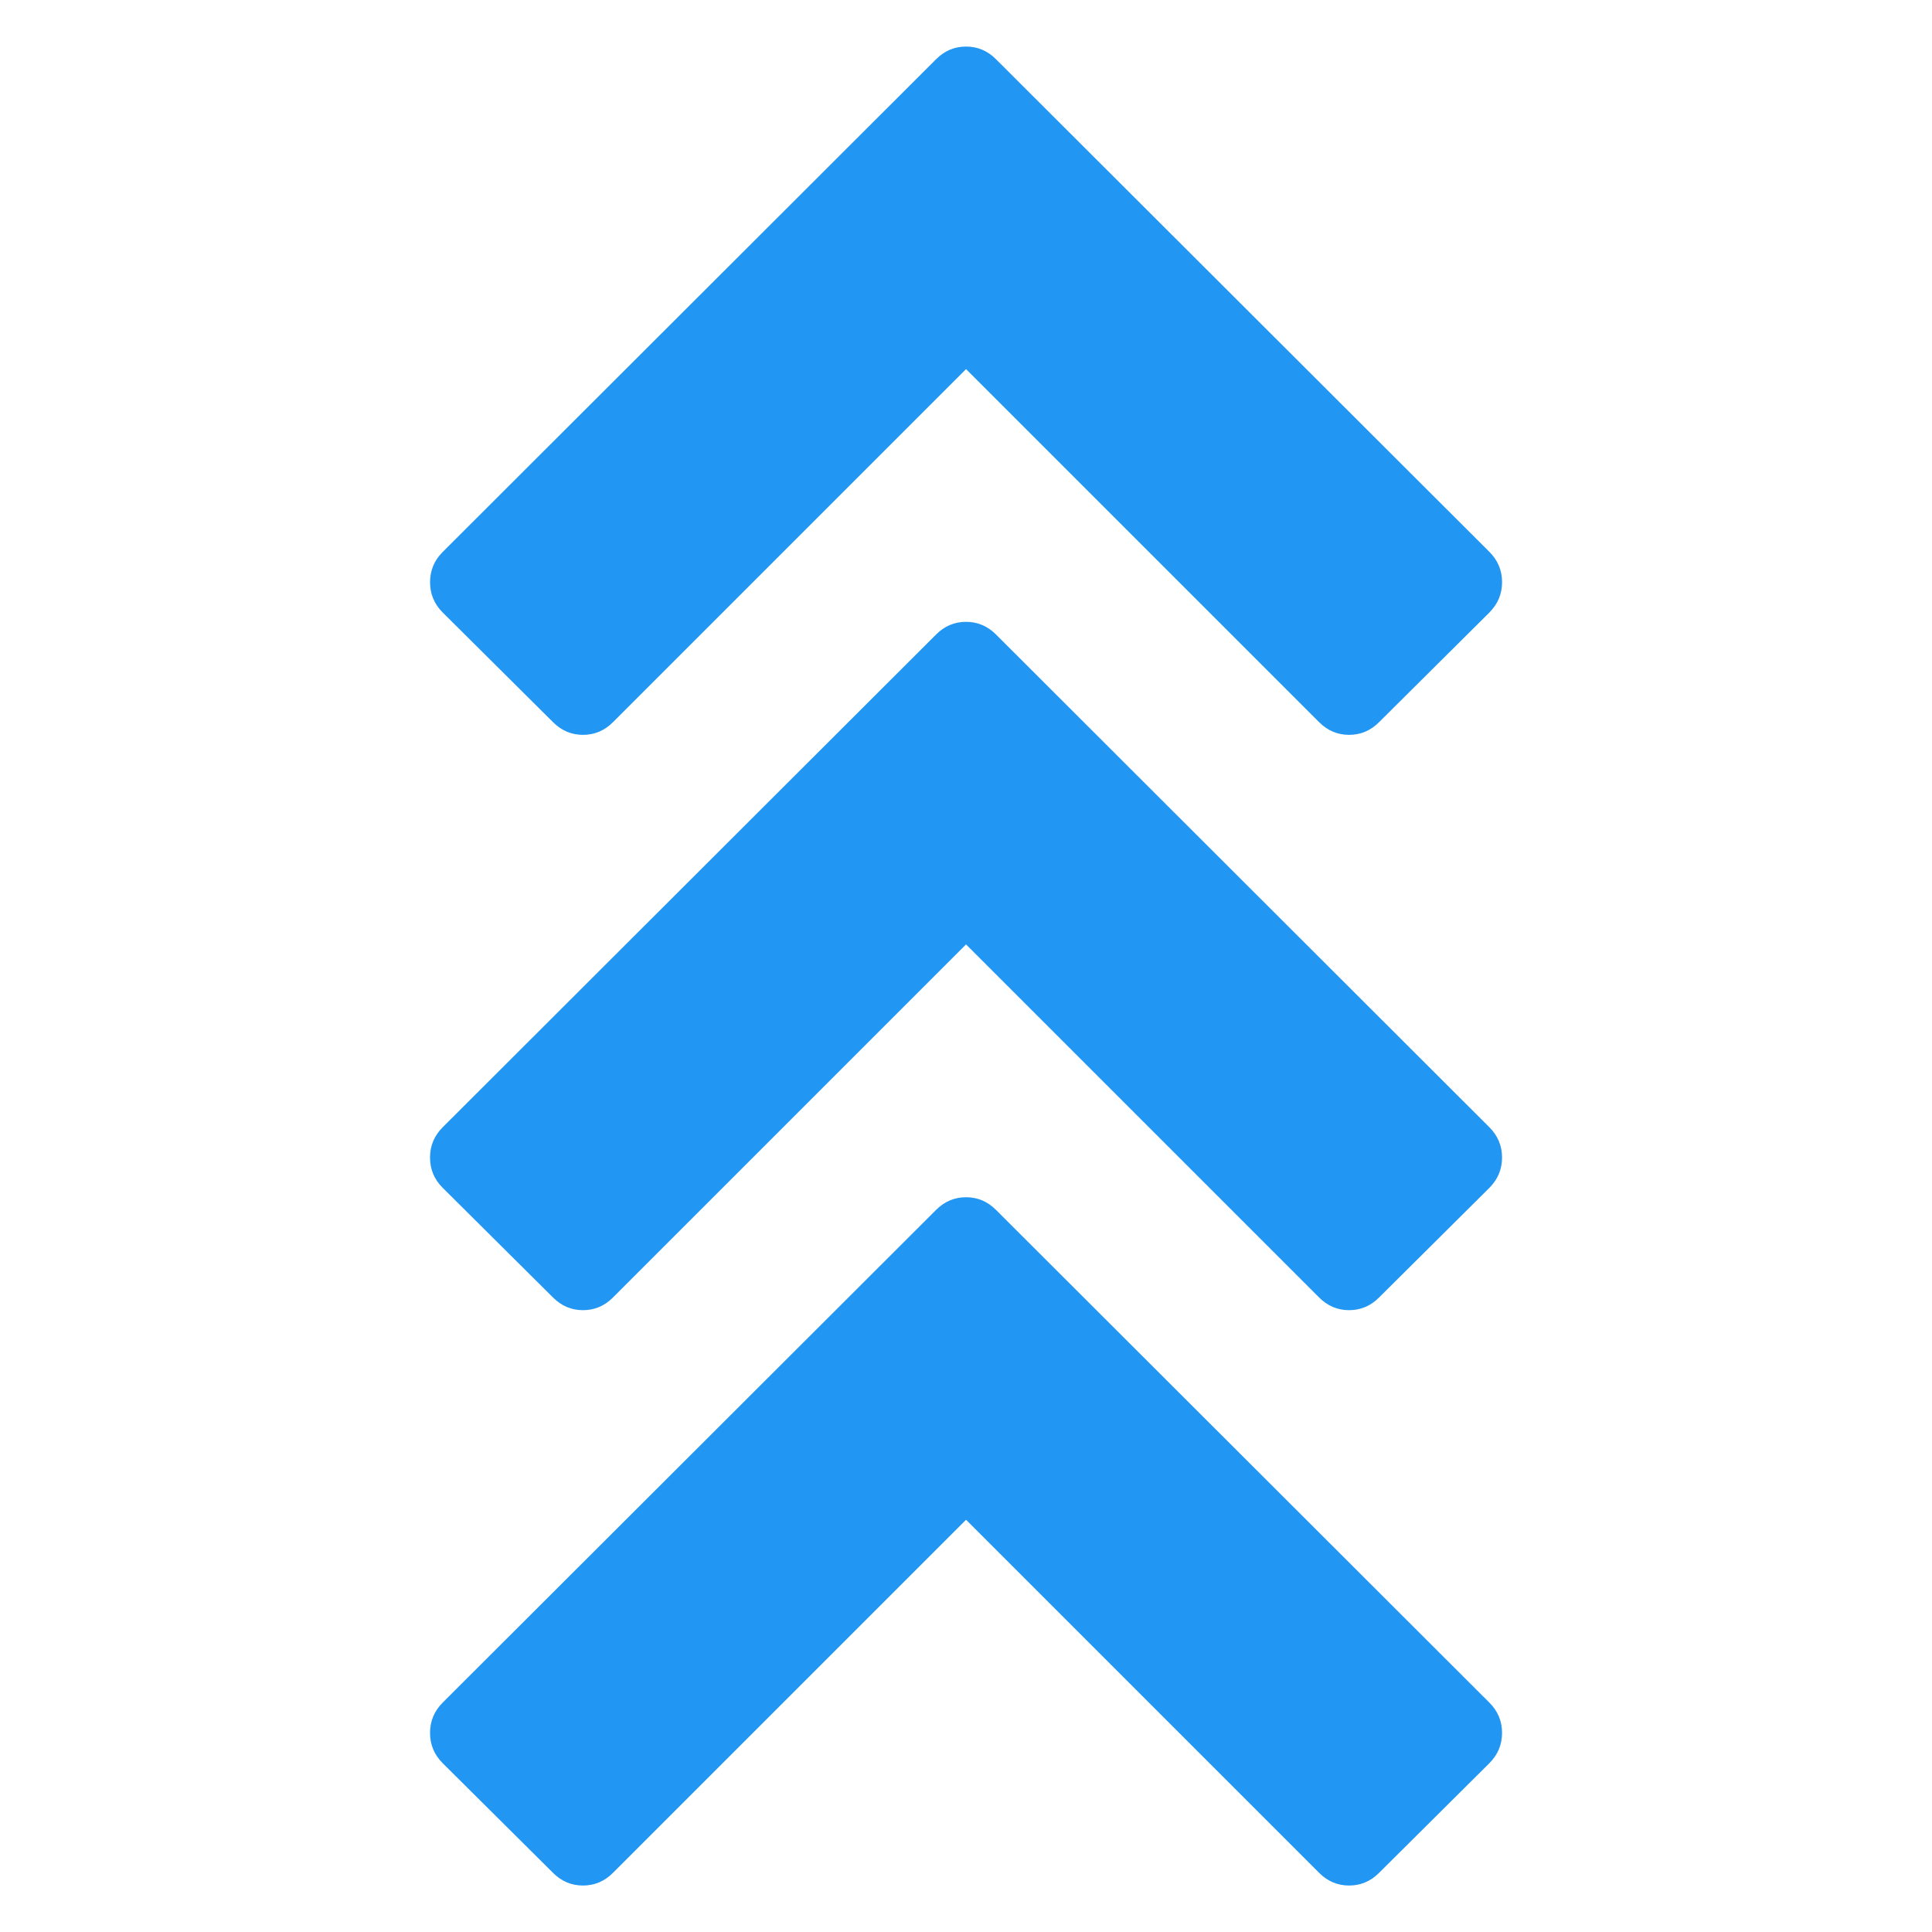
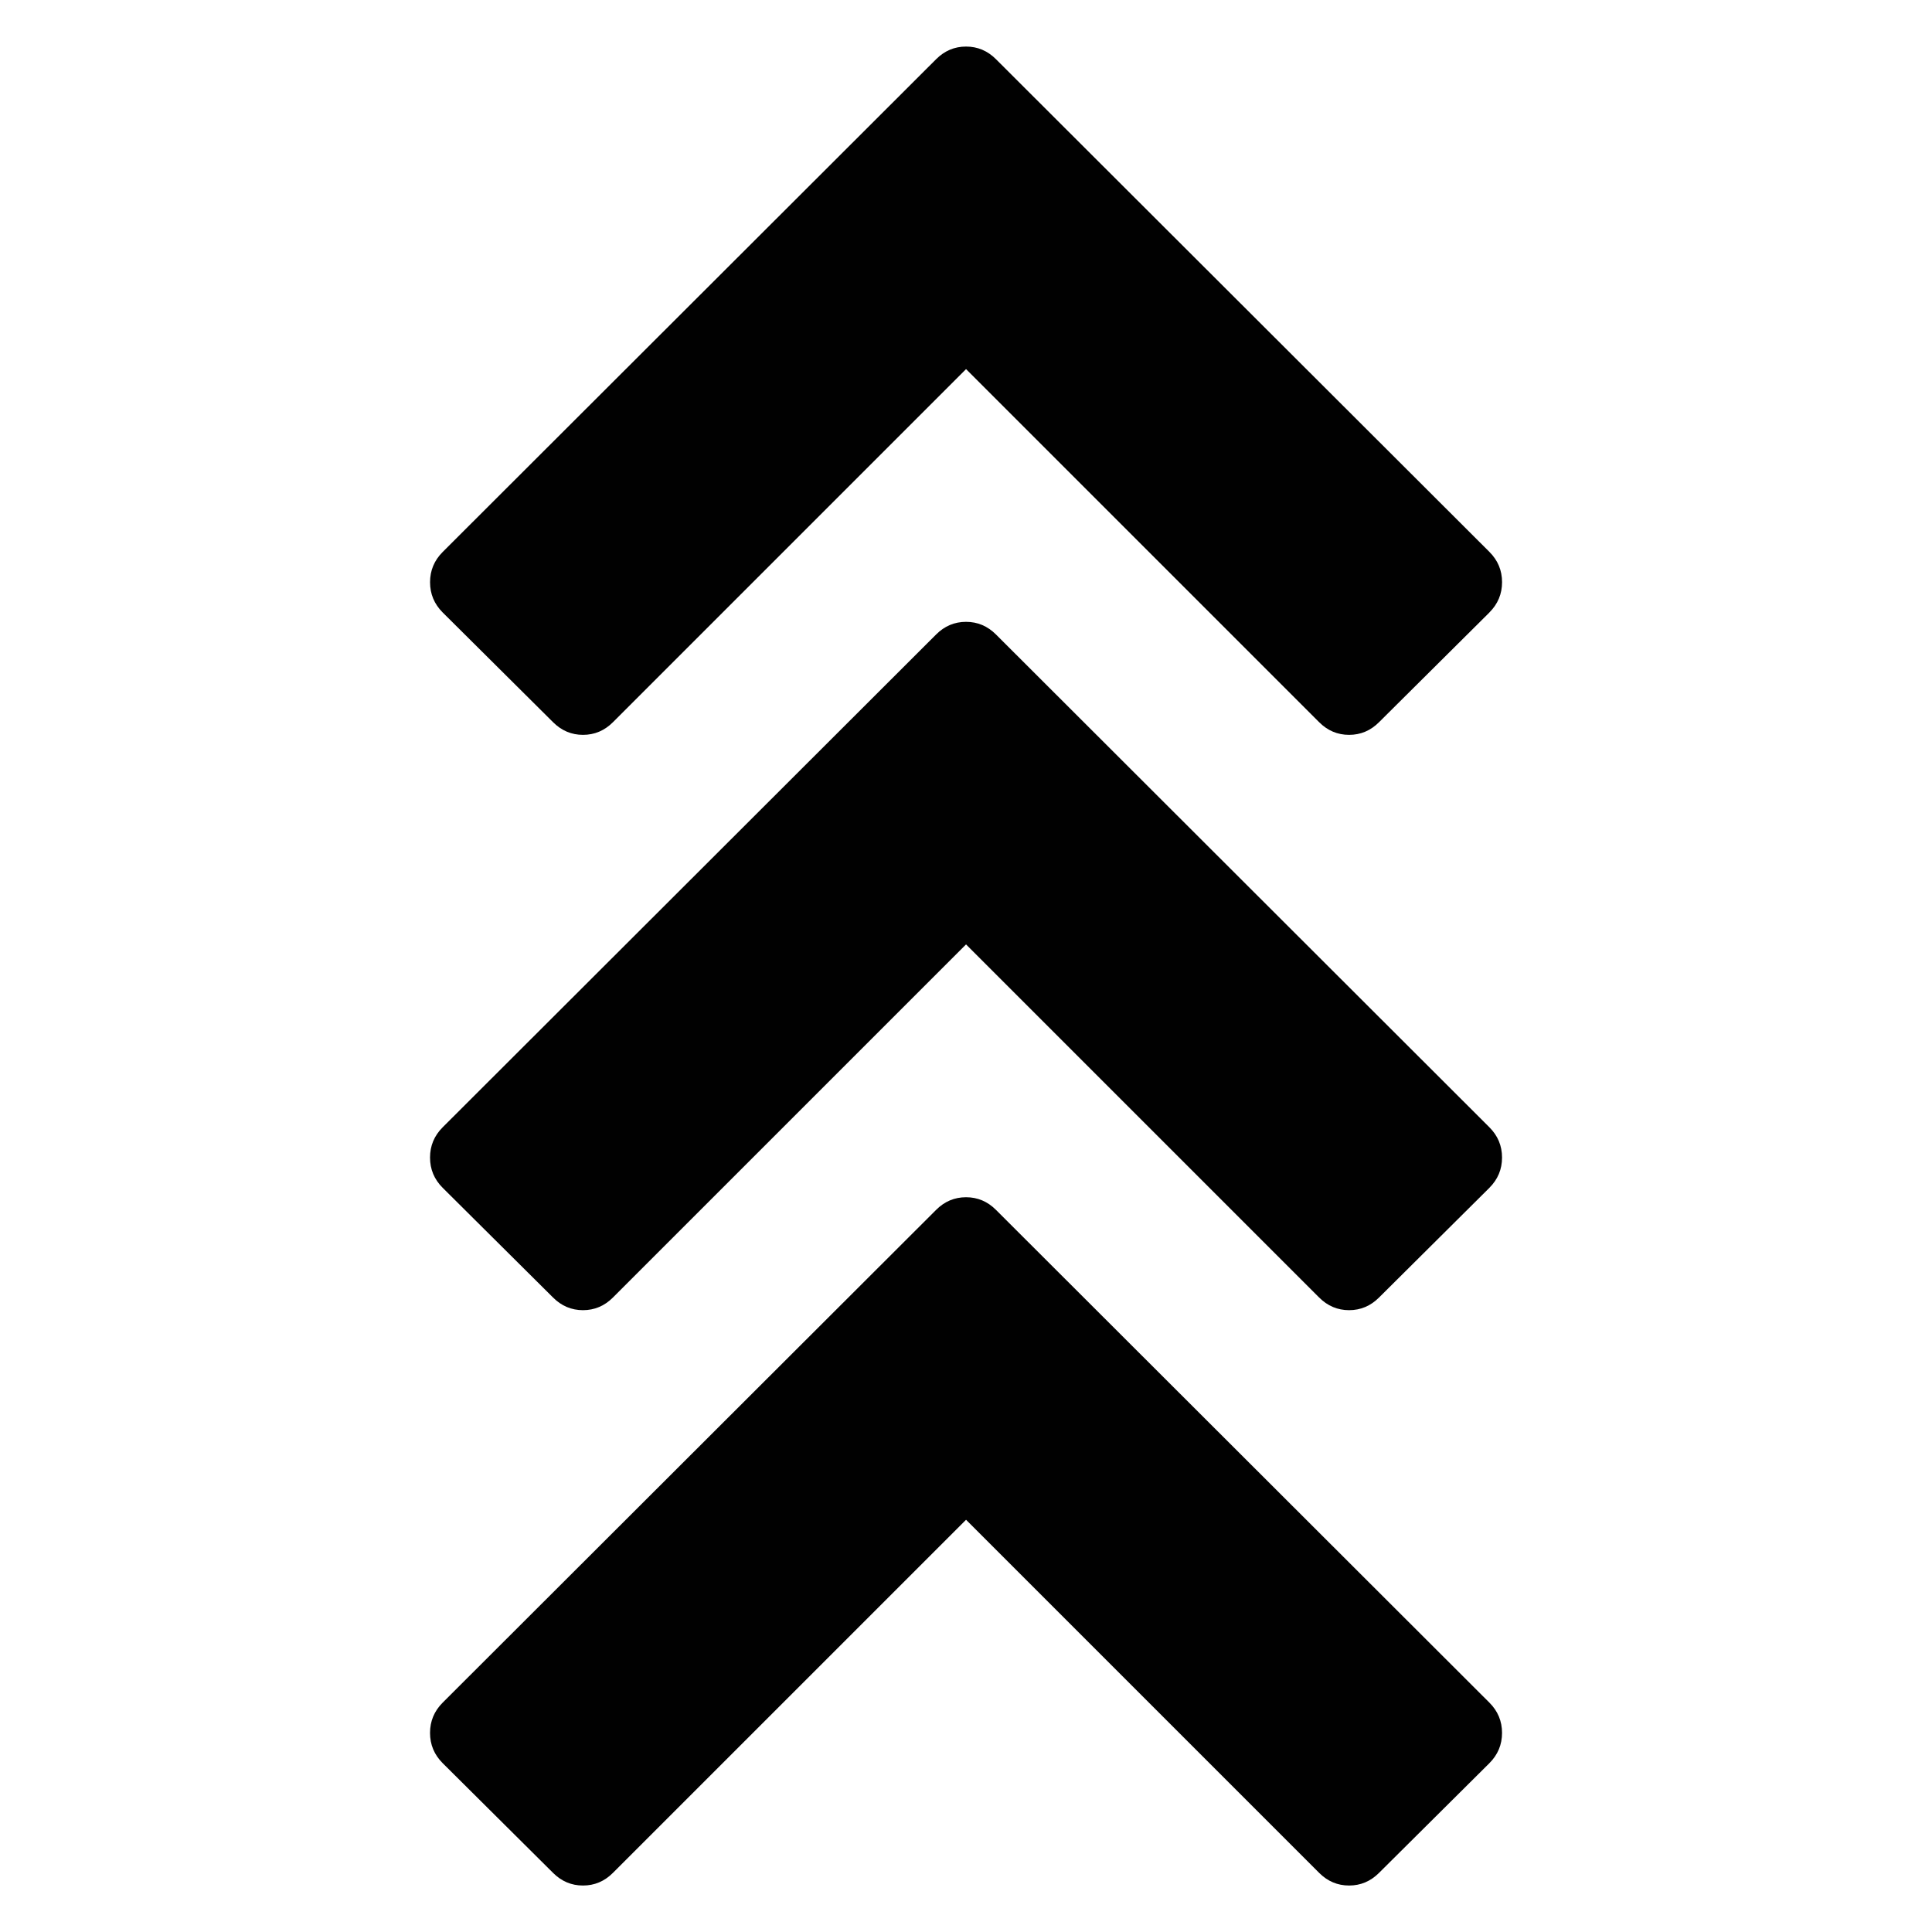
<svg xmlns="http://www.w3.org/2000/svg" height="1792" width="1792" version="1.1" viewBox="0 0 1792 1792">
-   <g fill="#2196f3" transform="matrix(-1 0 0 -1 1804.2 1781.1)">
+   <g fill="#010101" transform="matrix(-1 0 0 -1 1804.2 1781.1)">
    <path d="m422.72 145.7 102.39-101.77q11.72-11.72 27.757-11.72t27.757 11.72l327.53 327.53 327.55-327.53q11.72-11.72 27.757-11.72t27.757 11.72l102.39 101.78q11.72 11.72 11.72 28.065 0 16.346-11.72 28.065l-457.69 457.06q-11.72 11.72-27.757 11.72t-27.757-11.72l-457.68-457.06q-11.72-11.72-11.72-28.065 0-16.346 11.72-28.065z" />
    <path style="color-rendering:auto;color:#000000;isolation:auto;mix-blend-mode:normal;shape-rendering:auto;solid-color:#000000;image-rendering:auto" d="m422.72 679.36 102.39-101.77q11.72-11.72 27.757-11.72t27.757 11.72l327.53 327.53 327.55-327.53q11.72-11.72 27.757-11.72t27.757 11.72l102.39 101.78q11.72 11.72 11.72 28.065 0 16.346-11.72 28.065l-457.69 457.1q-11.72 11.72-27.757 11.72t-27.757-11.72l-457.68-457.1q-11.72-11.72-11.72-28.065 0-16.346 11.72-28.065z" />
    <path style="color-rendering:auto;color:#000000;isolation:auto;mix-blend-mode:normal;shape-rendering:auto;solid-color:#000000;image-rendering:auto" d="m422.72 1213 102.39-101.78q11.72-11.72 27.757-11.72t27.757 11.72l327.53 327.53 327.53-327.53q11.72-11.72 27.757-11.72t27.757 11.72l102.39 101.78q11.72 11.72 11.72 28.065 0 16.346-11.72 28.065l-457.68 457.06q-11.72 11.72-27.757 11.72t-27.757-11.72l-457.69-457q-11.72-11.72-11.72-28.065 0-16.346 11.72-28.065z" />
  </g>
</svg>
